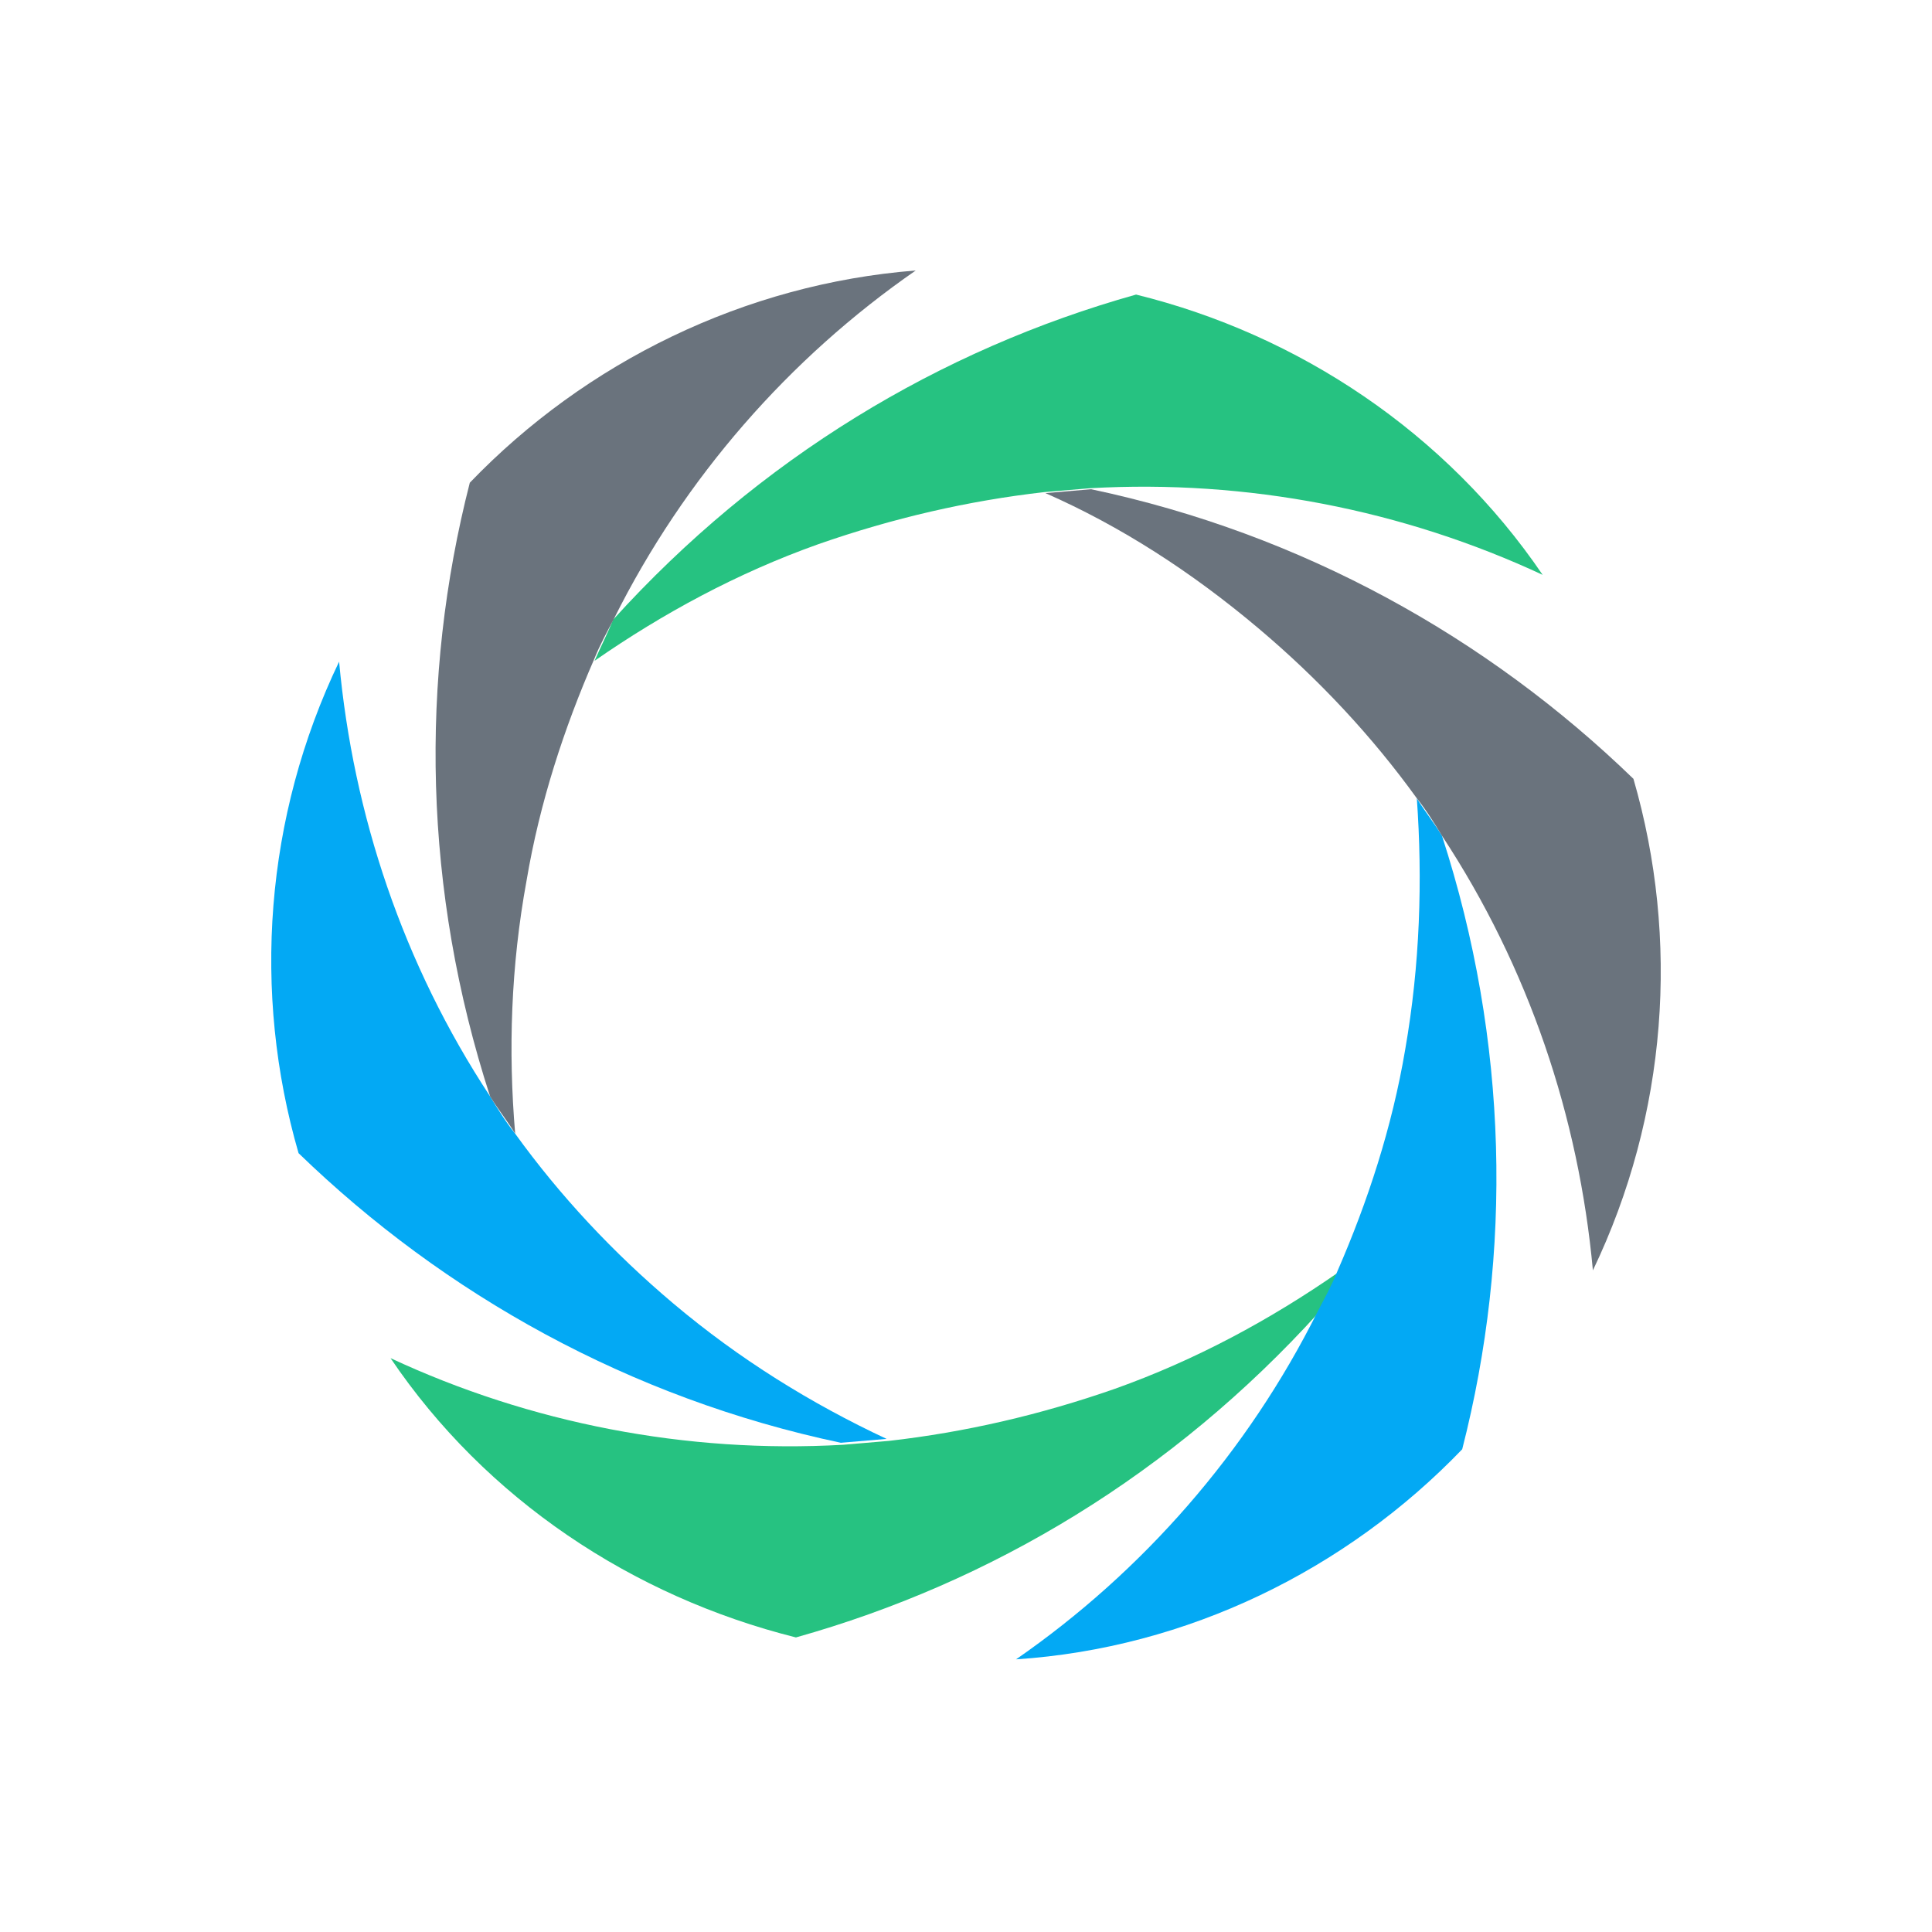
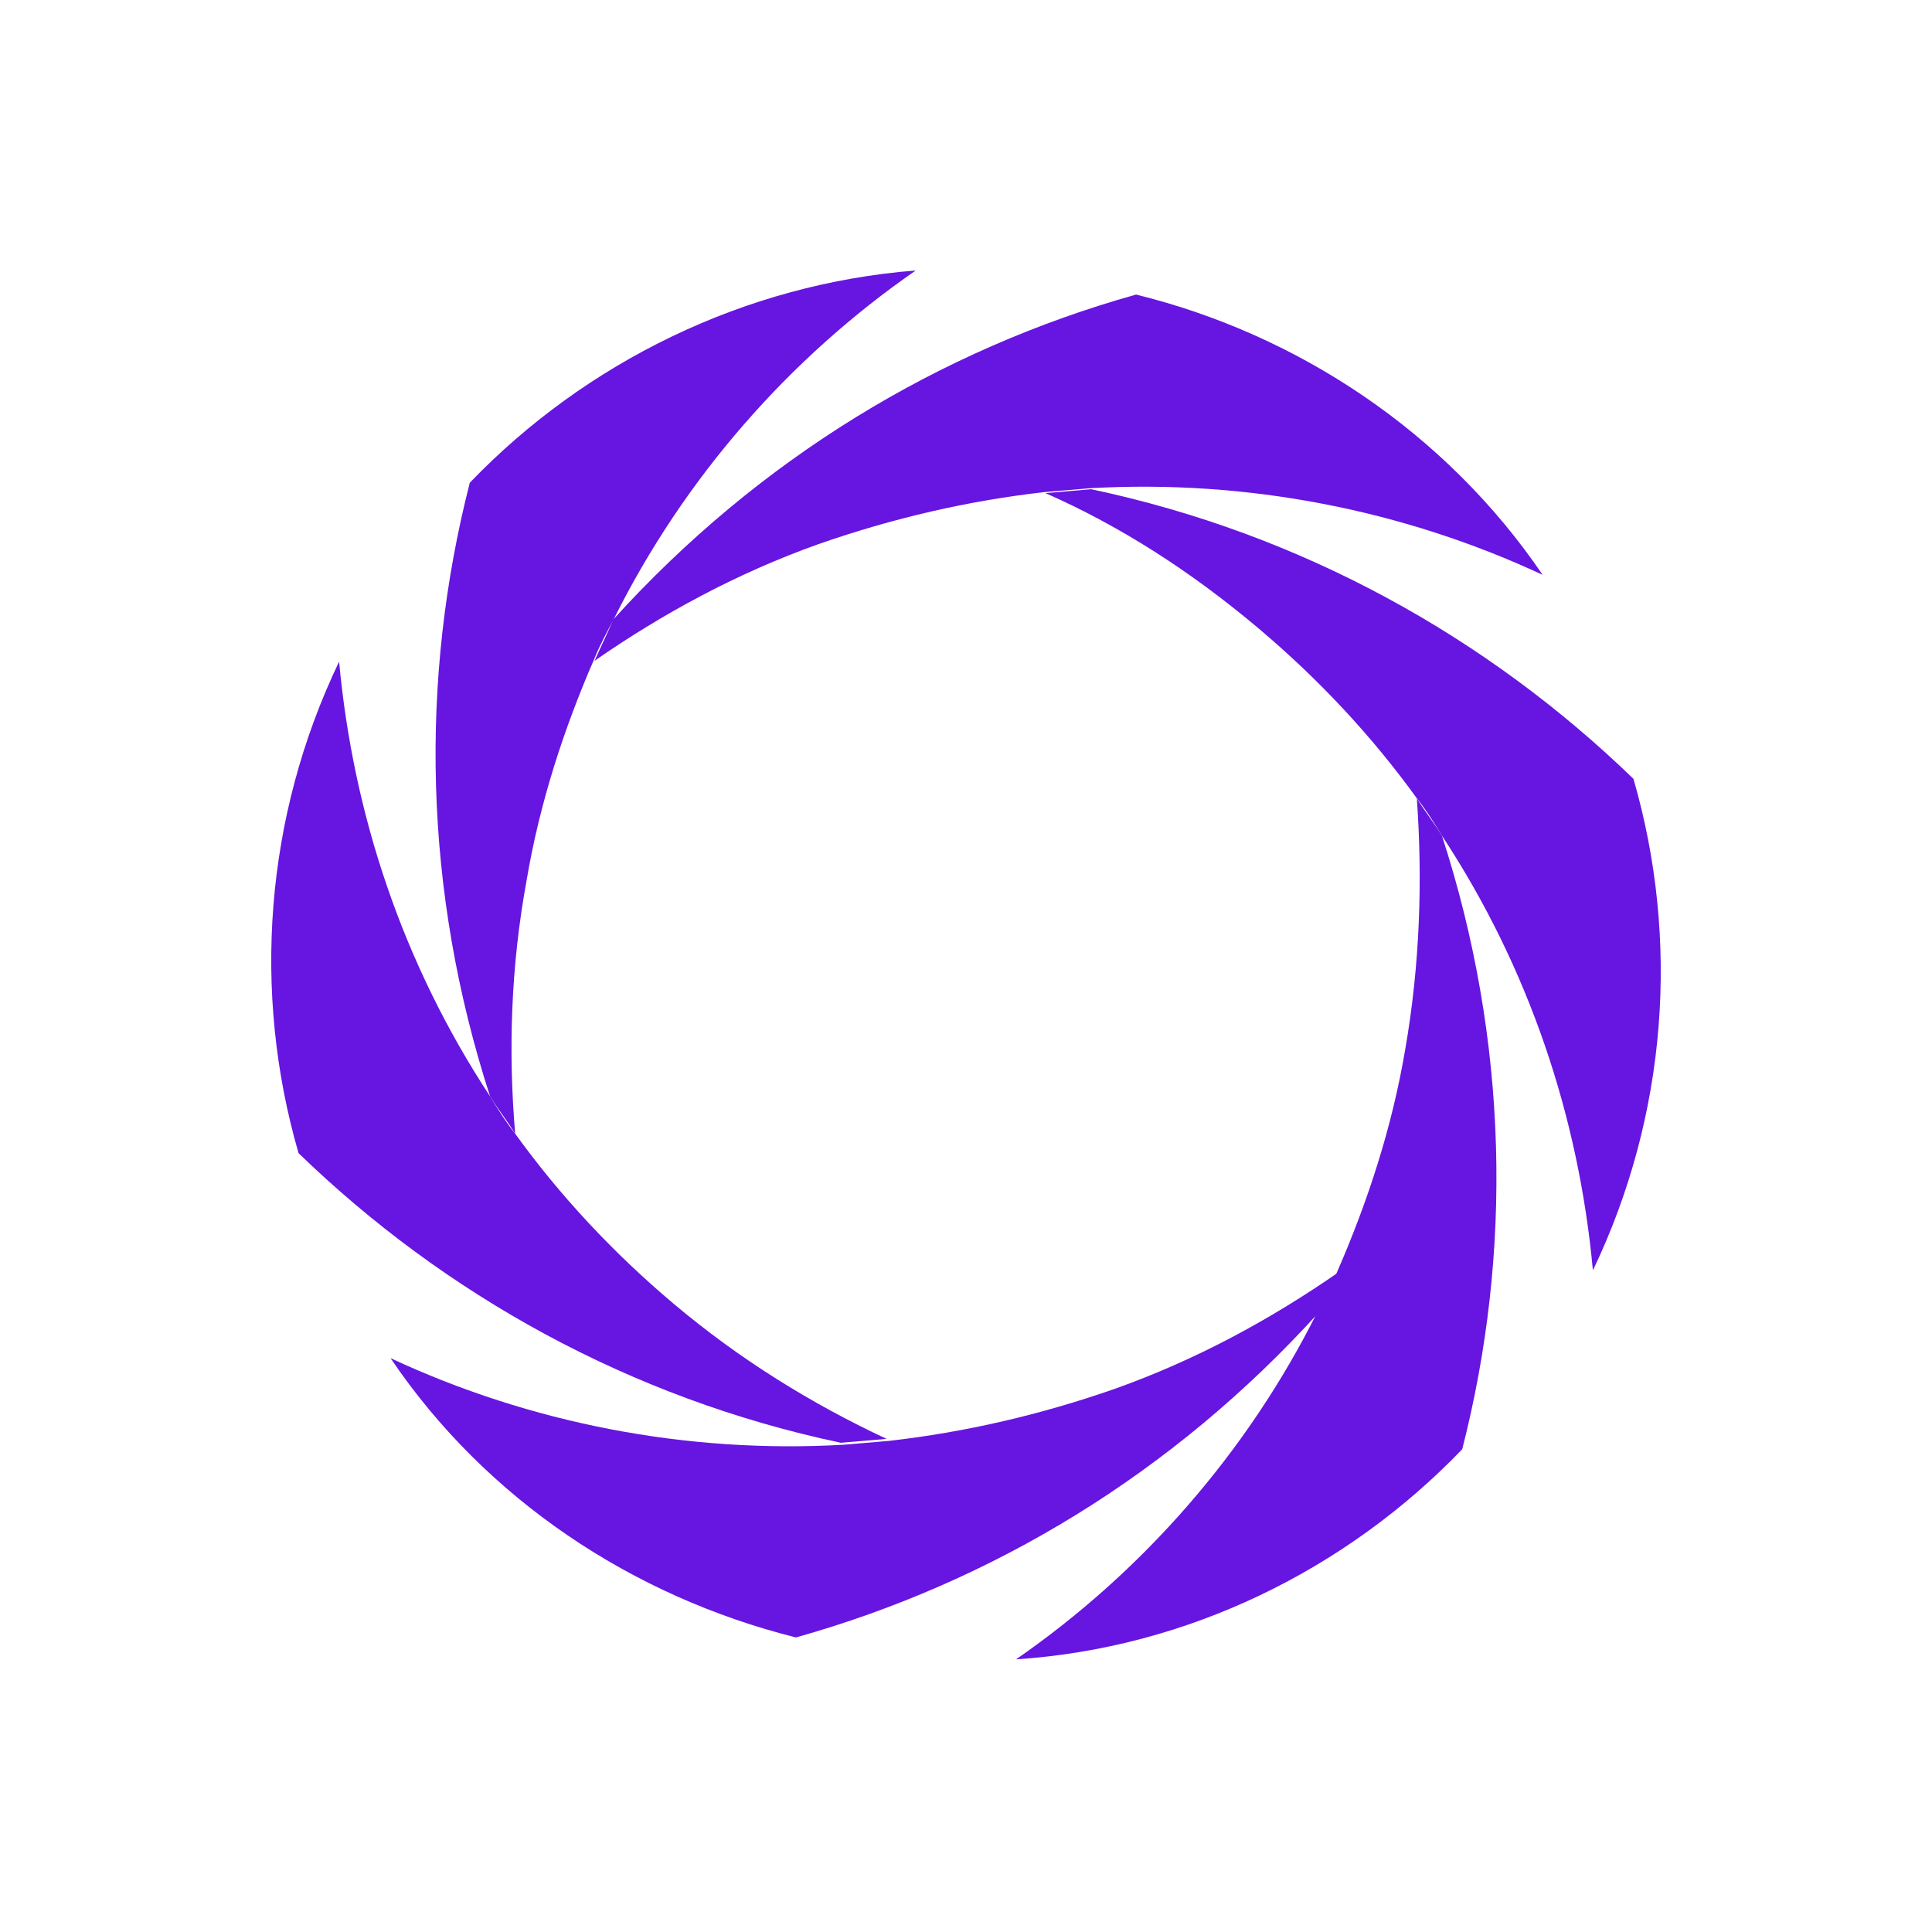
<svg xmlns="http://www.w3.org/2000/svg" class="lds-vortex" width="150px" height="150px" viewBox="0 0 100 100" preserveAspectRatio="xMidYMid">
  <g transform="translate(50,50)">
    <g transform="scale(0.8)">
      <g transform="translate(-50,-50)">
        <g transform="rotate(220.149 50 50)">
          <animateTransform attributeName="transform" type="rotate" repeatCount="indefinite" values="360 50 50;0 50 50" keyTimes="0;1" dur="1.5s" keySplines="0.5 0.5 0.5 0.5" calcMode="spline" />
-           <path fill="#26c281" d="M30.4,9.7c-7.4,10.9-11.8,23.8-12.3,37.9c0.2,1,0.5,1.9,0.7,2.8c1.4-5.2,3.4-10.3,6.2-15.1 c2.6-4.4,5.6-8.4,9-12c0.7-0.7,1.4-1.4,2.1-2.1c7.4-7,16.4-12,26-14.6C51.5,3.6,40.2,4.9,30.4,9.7z" />
-           <path fill="#03a9f4" d="M24.8,64.2c-2.6-4.4-4.5-9.1-5.9-13.8c-0.3-0.9-0.5-1.9-0.7-2.8c-2.4-9.9-2.2-20.2,0.4-29.8 C10.6,25.5,6,36,5.3,46.8C11,58.6,20,68.9,31.9,76.3c0.9,0.3,1.9,0.5,2.8,0.8C31,73.3,27.6,69,24.8,64.2z" />
-           <path fill="#6a737d" d="M49.6,78.9c-5.1,0-10.1-0.6-14.9-1.8c-1-0.2-1.9-0.5-2.8-0.8c-9.8-2.9-18.5-8.2-25.6-15.2 c2.8,10.8,9.5,20,18.5,26c13.1,0.9,26.6-1.7,38.9-8.3c0.7-0.7,1.4-1.4,2.1-2.1C60.7,78.2,55.3,78.9,49.6,78.9z" />
-           <path fill="#26c281" d="M81.1,49.6c-1.4,5.2-3.4,10.3-6.2,15.1c-2.6,4.4-5.6,8.4-9,12c-0.7,0.7-1.4,1.4-2.1,2.1 c-7.4,7-16.4,12-26,14.6c10.7,3,22.1,1.7,31.8-3.1c7.4-10.9,11.8-23.8,12.3-37.9C81.6,51.5,81.4,50.6,81.1,49.6z" />
-           <path fill="#03a9f4" d="M75.2,12.9c-13.1-0.9-26.6,1.7-38.9,8.3c-0.7,0.7-1.4,1.4-2.1,2.1c5.2-1.4,10.6-2.2,16.2-2.2 c5.1,0,10.1,0.6,14.9,1.8c1,0.2,1.9,0.5,2.8,0.8c9.8,2.9,18.5,8.2,25.6,15.2C90.9,28.1,84.2,18.9,75.2,12.9z" />
-           <path fill="#6a737d" d="M94.7,53.2C89,41.4,80,31.1,68.1,23.7c-0.9-0.3-1.9-0.5-2.8-0.8c3.8,3.8,7.2,8.1,10,13 c2.6,4.4,4.5,9.1,5.9,13.8c0.3,0.9,0.5,1.9,0.7,2.8c2.4,9.9,2.2,20.2-0.4,29.8C89.4,74.5,94,64,94.7,53.2z" />
+           <path fill="#6715E0" d="M30.4,9.7c-7.4,10.9-11.8,23.8-12.3,37.9c0.2,1,0.5,1.9,0.7,2.8c1.4-5.2,3.4-10.3,6.2-15.1 c2.6-4.4,5.6-8.4,9-12c0.7-0.7,1.4-1.4,2.1-2.1c7.4-7,16.4-12,26-14.6C51.5,3.6,40.2,4.9,30.4,9.7z" />
+           <path fill="#6715E0" d="M24.8,64.2c-2.6-4.4-4.5-9.1-5.9-13.8c-0.3-0.9-0.5-1.9-0.7-2.8c-2.4-9.9-2.2-20.2,0.4-29.8 C10.6,25.5,6,36,5.3,46.8C11,58.6,20,68.9,31.9,76.3c0.9,0.3,1.9,0.5,2.8,0.8C31,73.3,27.6,69,24.8,64.2z" />
+           <path fill="#6715E0" d="M49.6,78.9c-5.1,0-10.1-0.6-14.9-1.8c-1-0.2-1.9-0.5-2.8-0.8c-9.8-2.9-18.5-8.2-25.6-15.2 c2.8,10.8,9.5,20,18.5,26c13.1,0.9,26.6-1.7,38.9-8.3c0.7-0.7,1.4-1.4,2.1-2.1C60.7,78.2,55.3,78.9,49.6,78.9z" />
+           <path fill="#6715E0" d="M81.1,49.6c-1.4,5.2-3.4,10.3-6.2,15.1c-2.6,4.4-5.6,8.4-9,12c-0.7,0.7-1.4,1.4-2.1,2.1 c-7.4,7-16.4,12-26,14.6c10.7,3,22.1,1.7,31.8-3.1c7.4-10.9,11.8-23.8,12.3-37.9C81.6,51.5,81.4,50.6,81.1,49.6z" />
+           <path fill="#6715E0" d="M75.2,12.9c-13.1-0.9-26.6,1.7-38.9,8.3c-0.7,0.7-1.4,1.4-2.1,2.1c5.2-1.4,10.6-2.2,16.2-2.2 c5.1,0,10.1,0.6,14.9,1.8c1,0.2,1.9,0.5,2.8,0.8c9.8,2.9,18.5,8.2,25.6,15.2C90.9,28.1,84.2,18.9,75.2,12.9z" />
+           <path fill="#6715E0" d="M94.7,53.2C89,41.4,80,31.1,68.1,23.7c-0.9-0.3-1.9-0.5-2.8-0.8c3.8,3.8,7.2,8.1,10,13 c2.6,4.4,4.5,9.1,5.9,13.8c0.3,0.9,0.5,1.9,0.7,2.8c2.4,9.9,2.2,20.2-0.4,29.8C89.4,74.5,94,64,94.7,53.2z" />
        </g>
      </g>
    </g>
  </g>
</svg>
